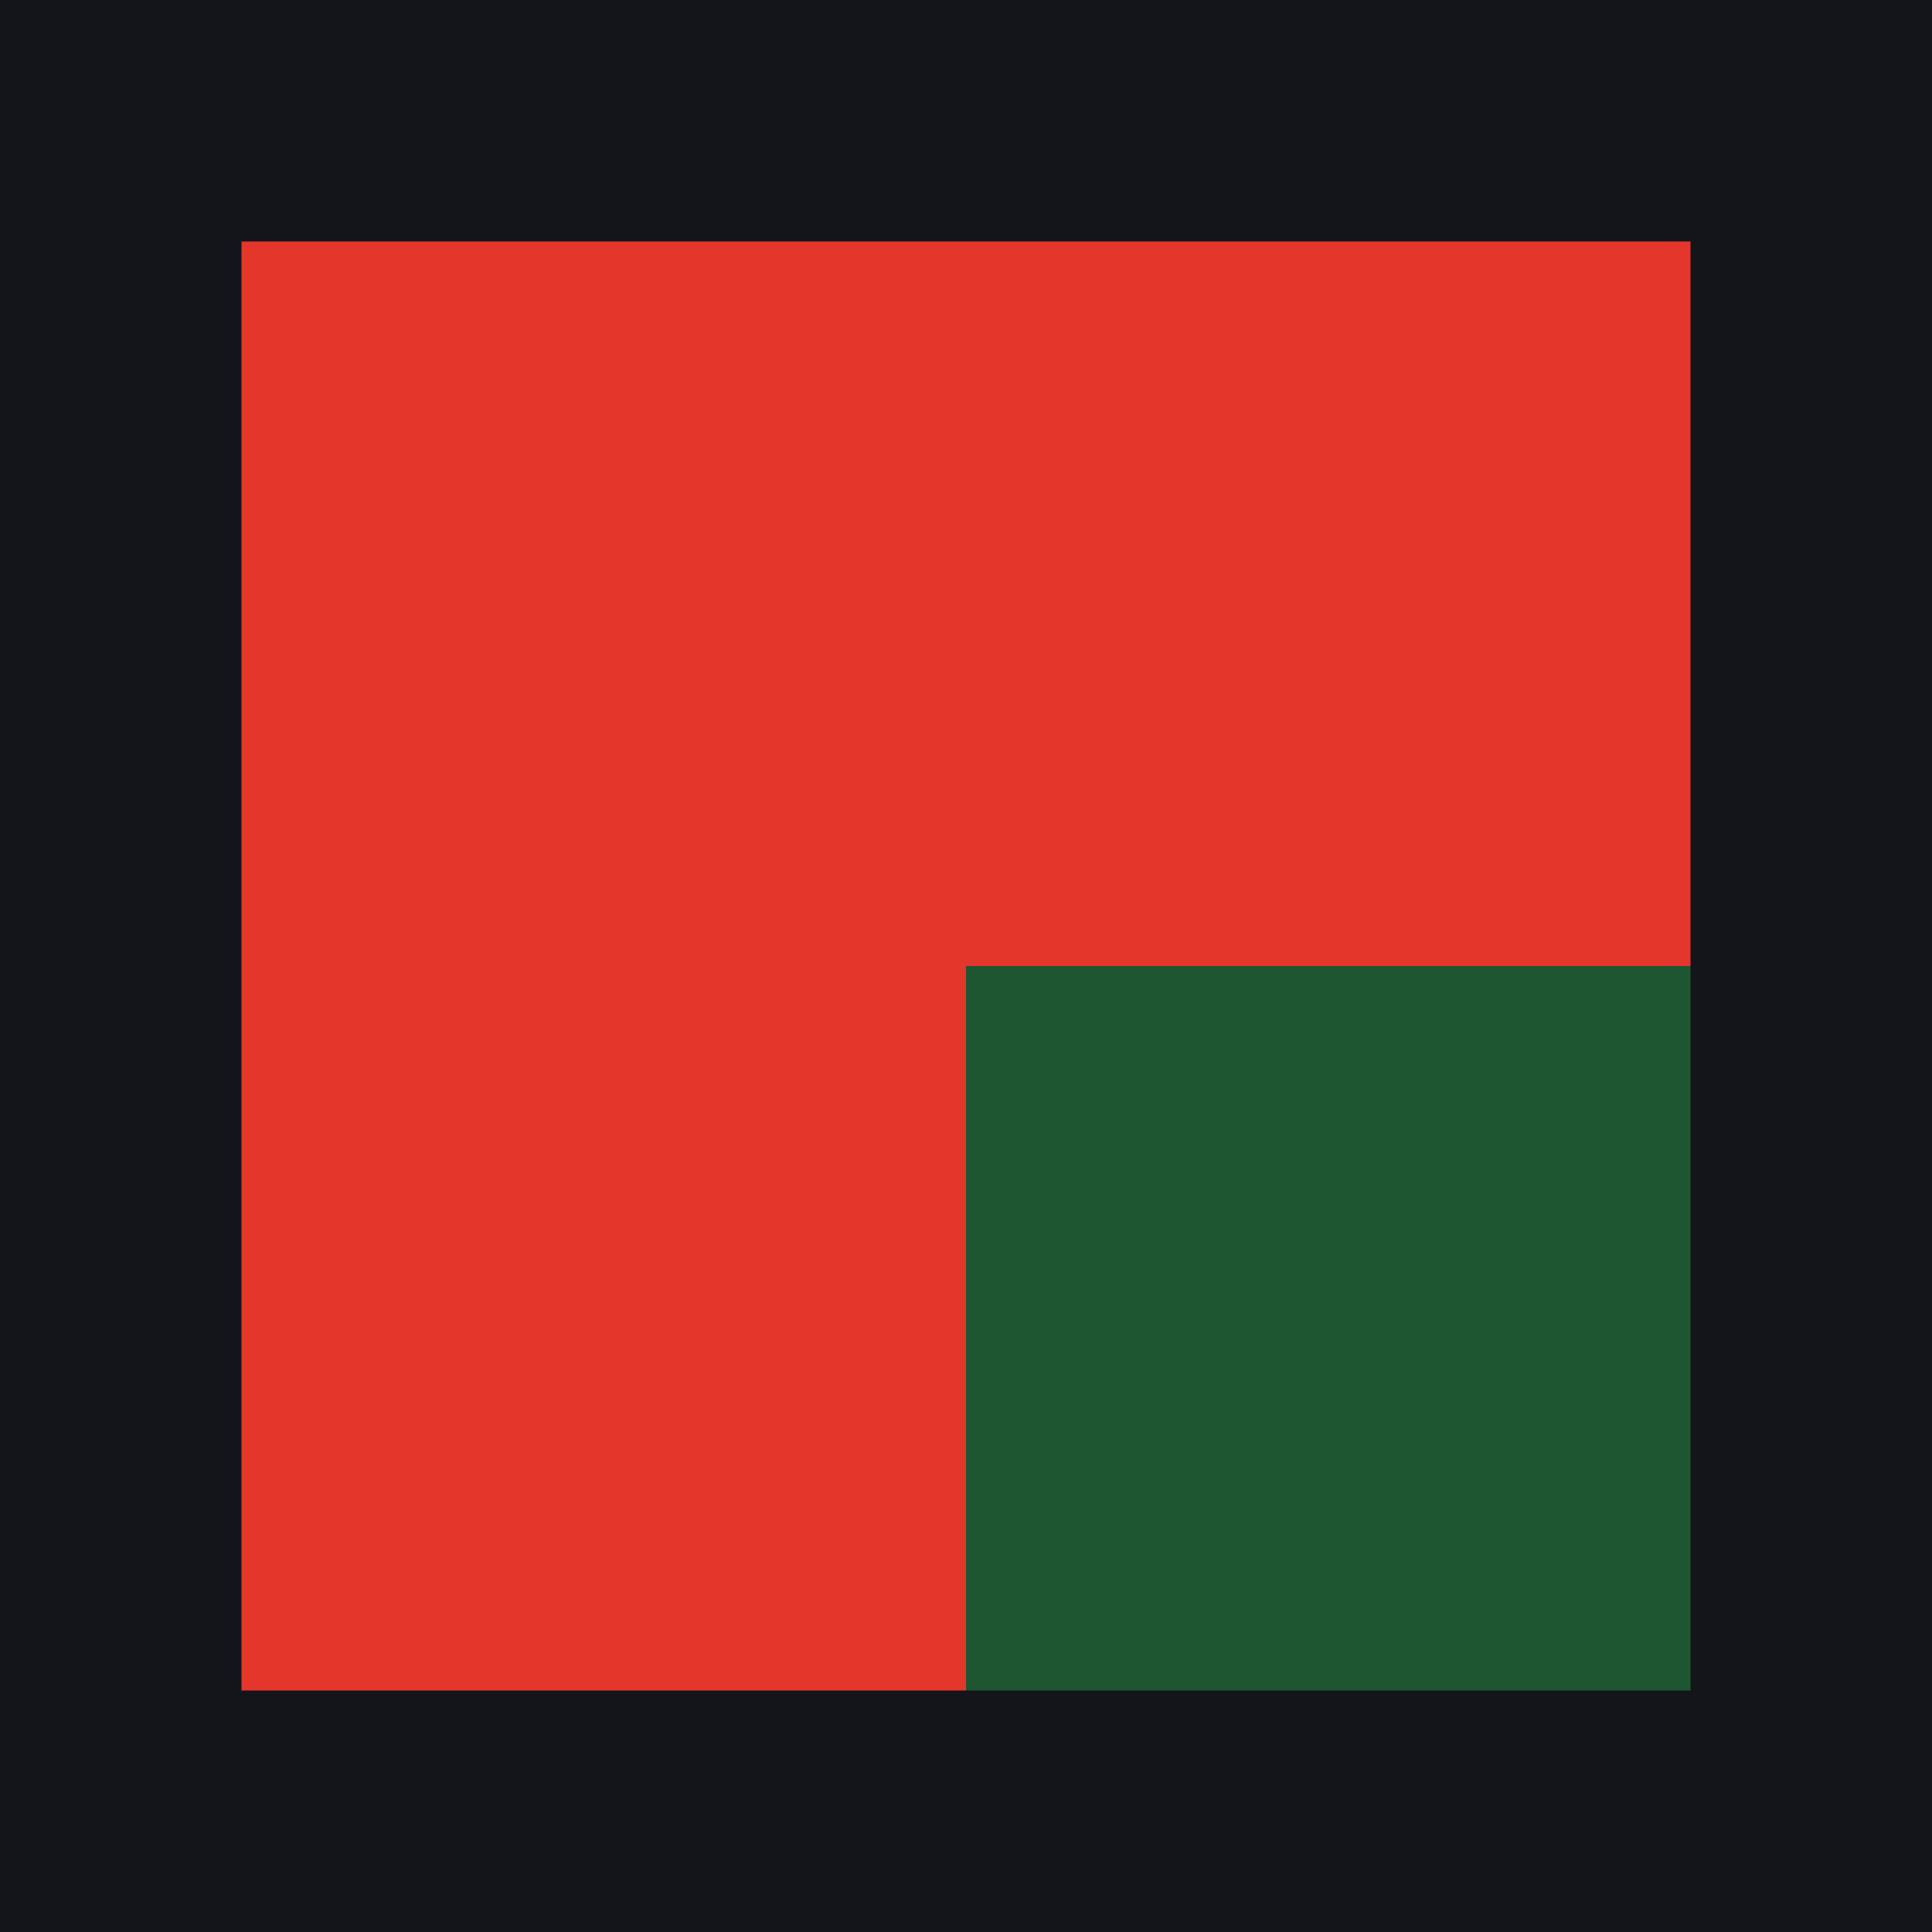
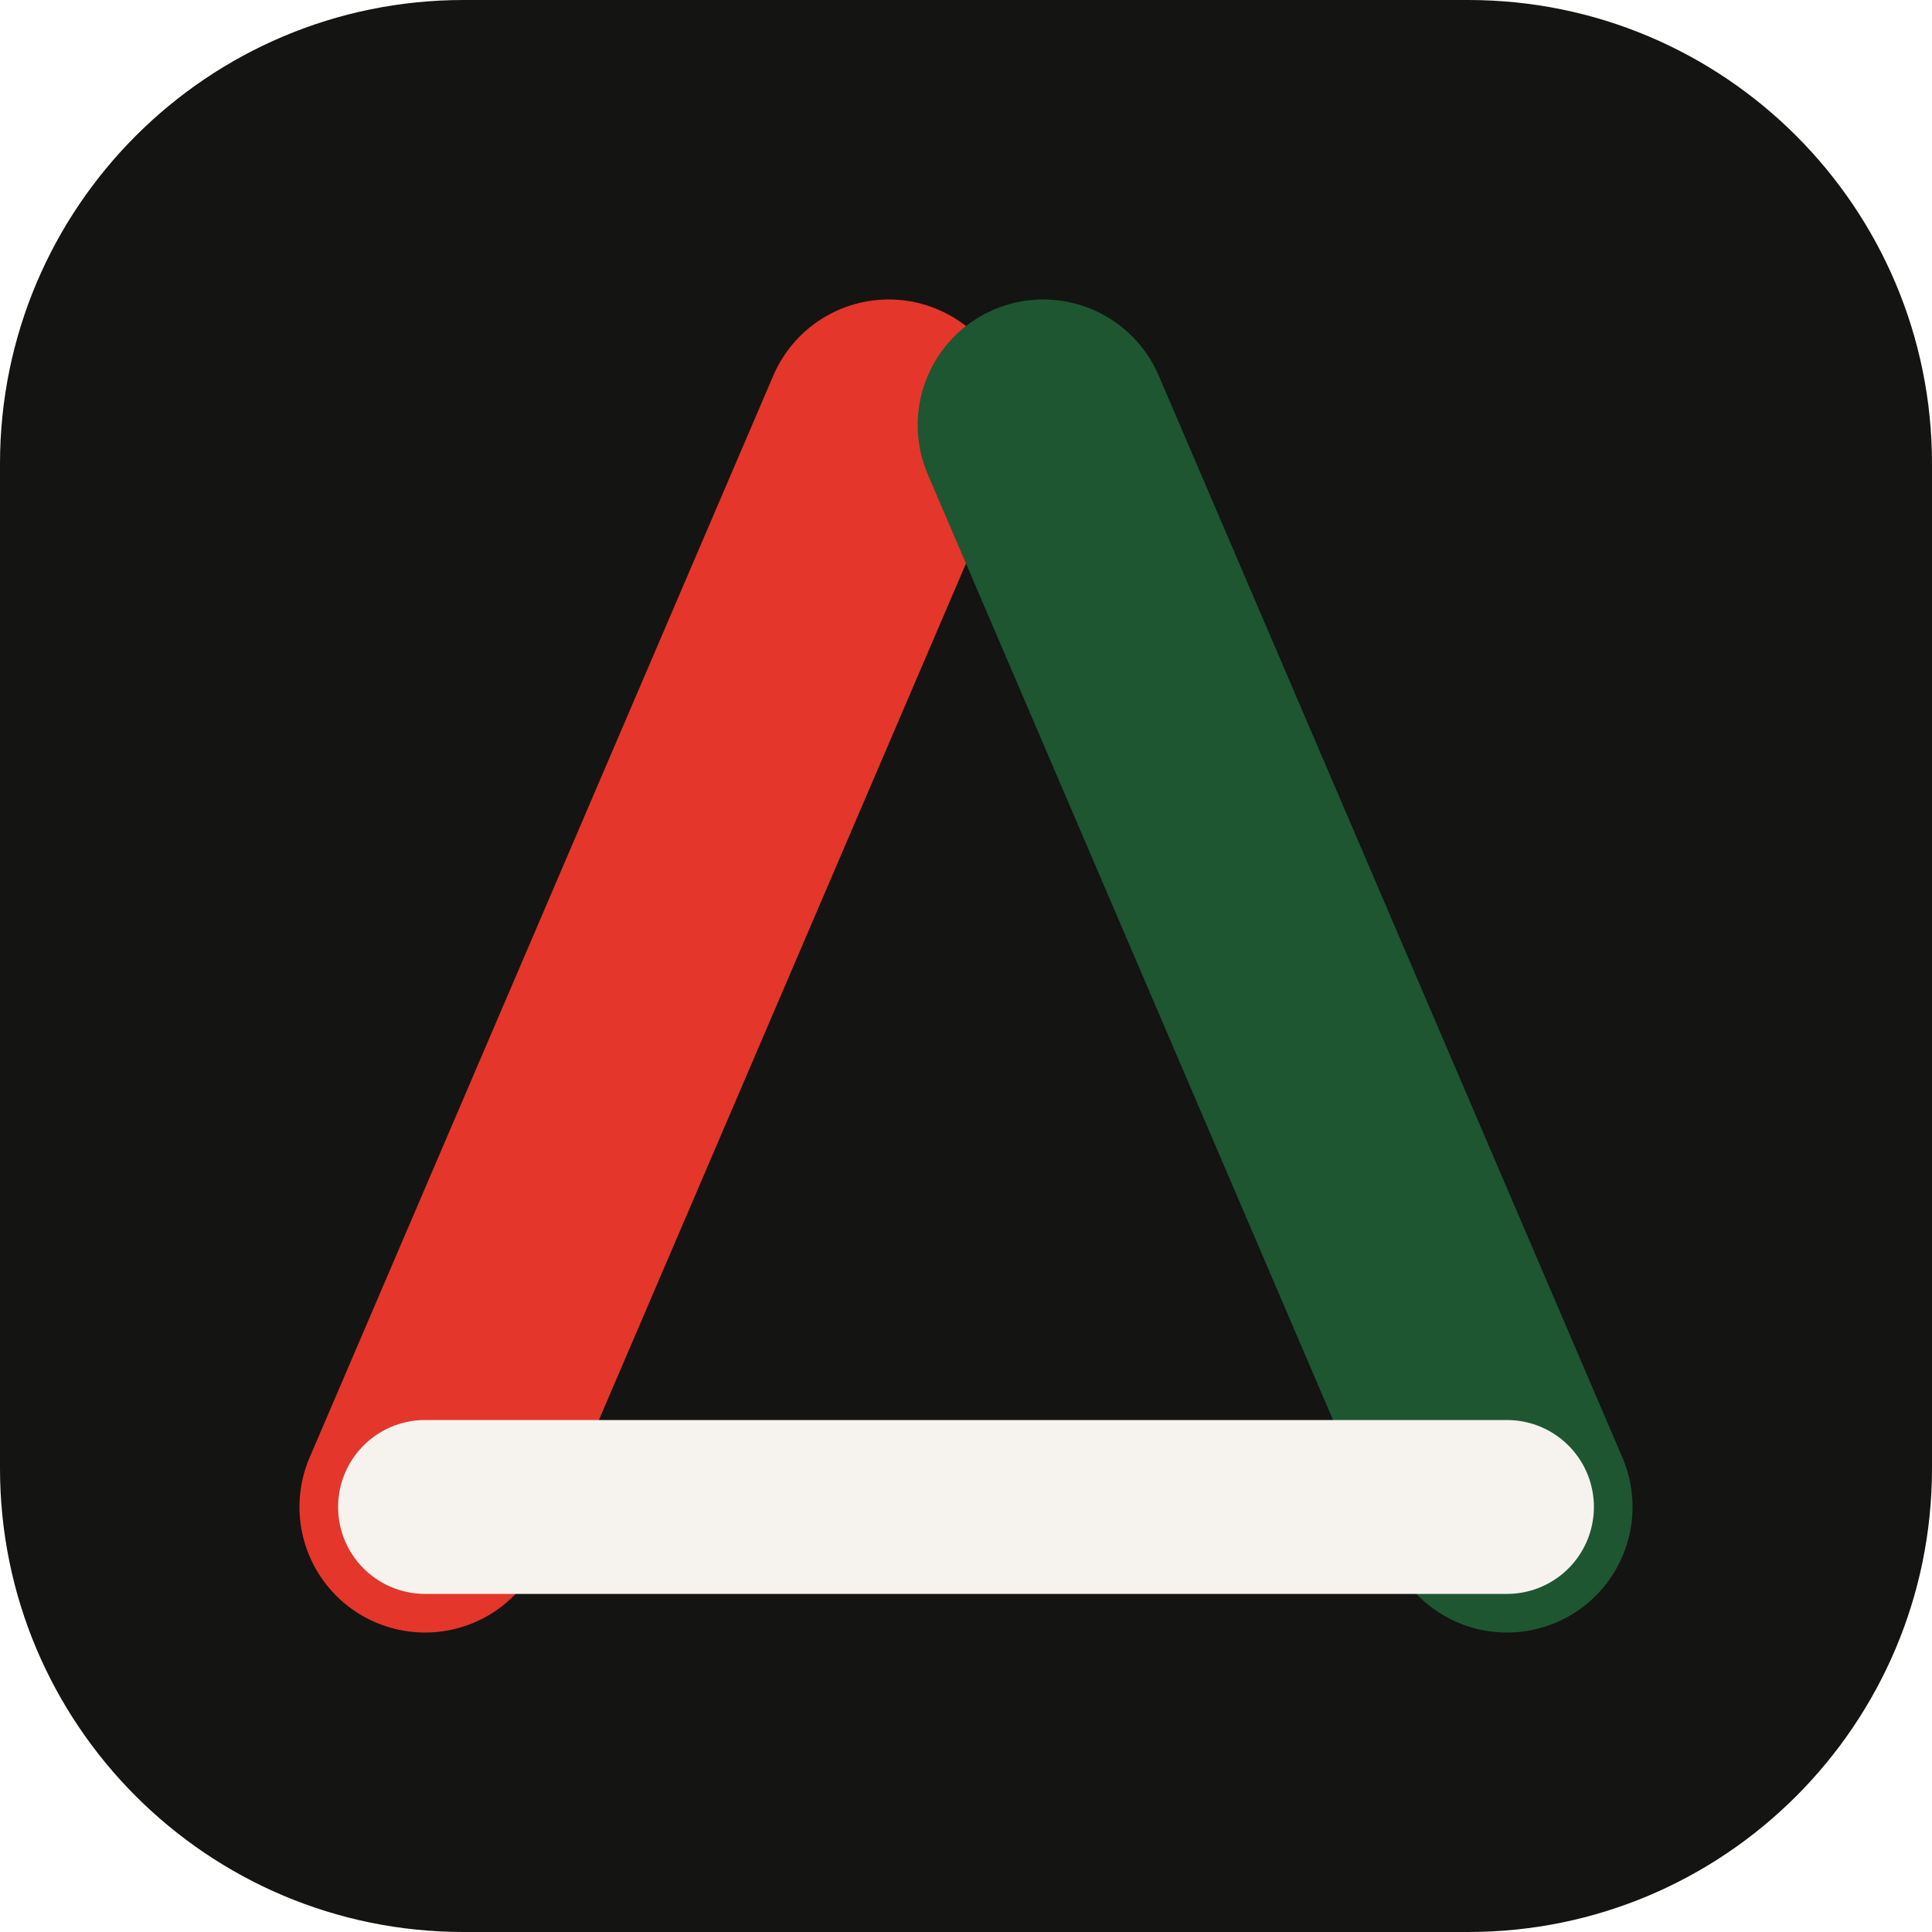
- <svg xmlns="http://www.w3.org/2000/svg" viewBox="0 0 64 64">
-   <rect width="64" height="64" fill="#14151A" />
-   <path d="M8 8h48v24H8z" fill="#E4362B" />
-   <path d="M8 32h24v24H8z" fill="#E4362B" />
-   <path d="M32 32h24v24H32z" fill="#1E5631" />
+ <svg xmlns="http://www.w3.org/2000/svg" viewBox="0 0 100 100" role="img" aria-label="Isotipo KORATEX">
+   <rect width="100" height="100" rx="24" fill="#141412" />
+   <path d="M22 78 L46 22" stroke="#E4362B" stroke-width="13" stroke-linecap="round" />
+   <path d="M54 22 L78 78" stroke="#1E5631" stroke-width="13" stroke-linecap="round" />
+   <path d="M22 78 L78 78" stroke="#F6F3EE" stroke-width="9" stroke-linecap="round" />
</svg>
